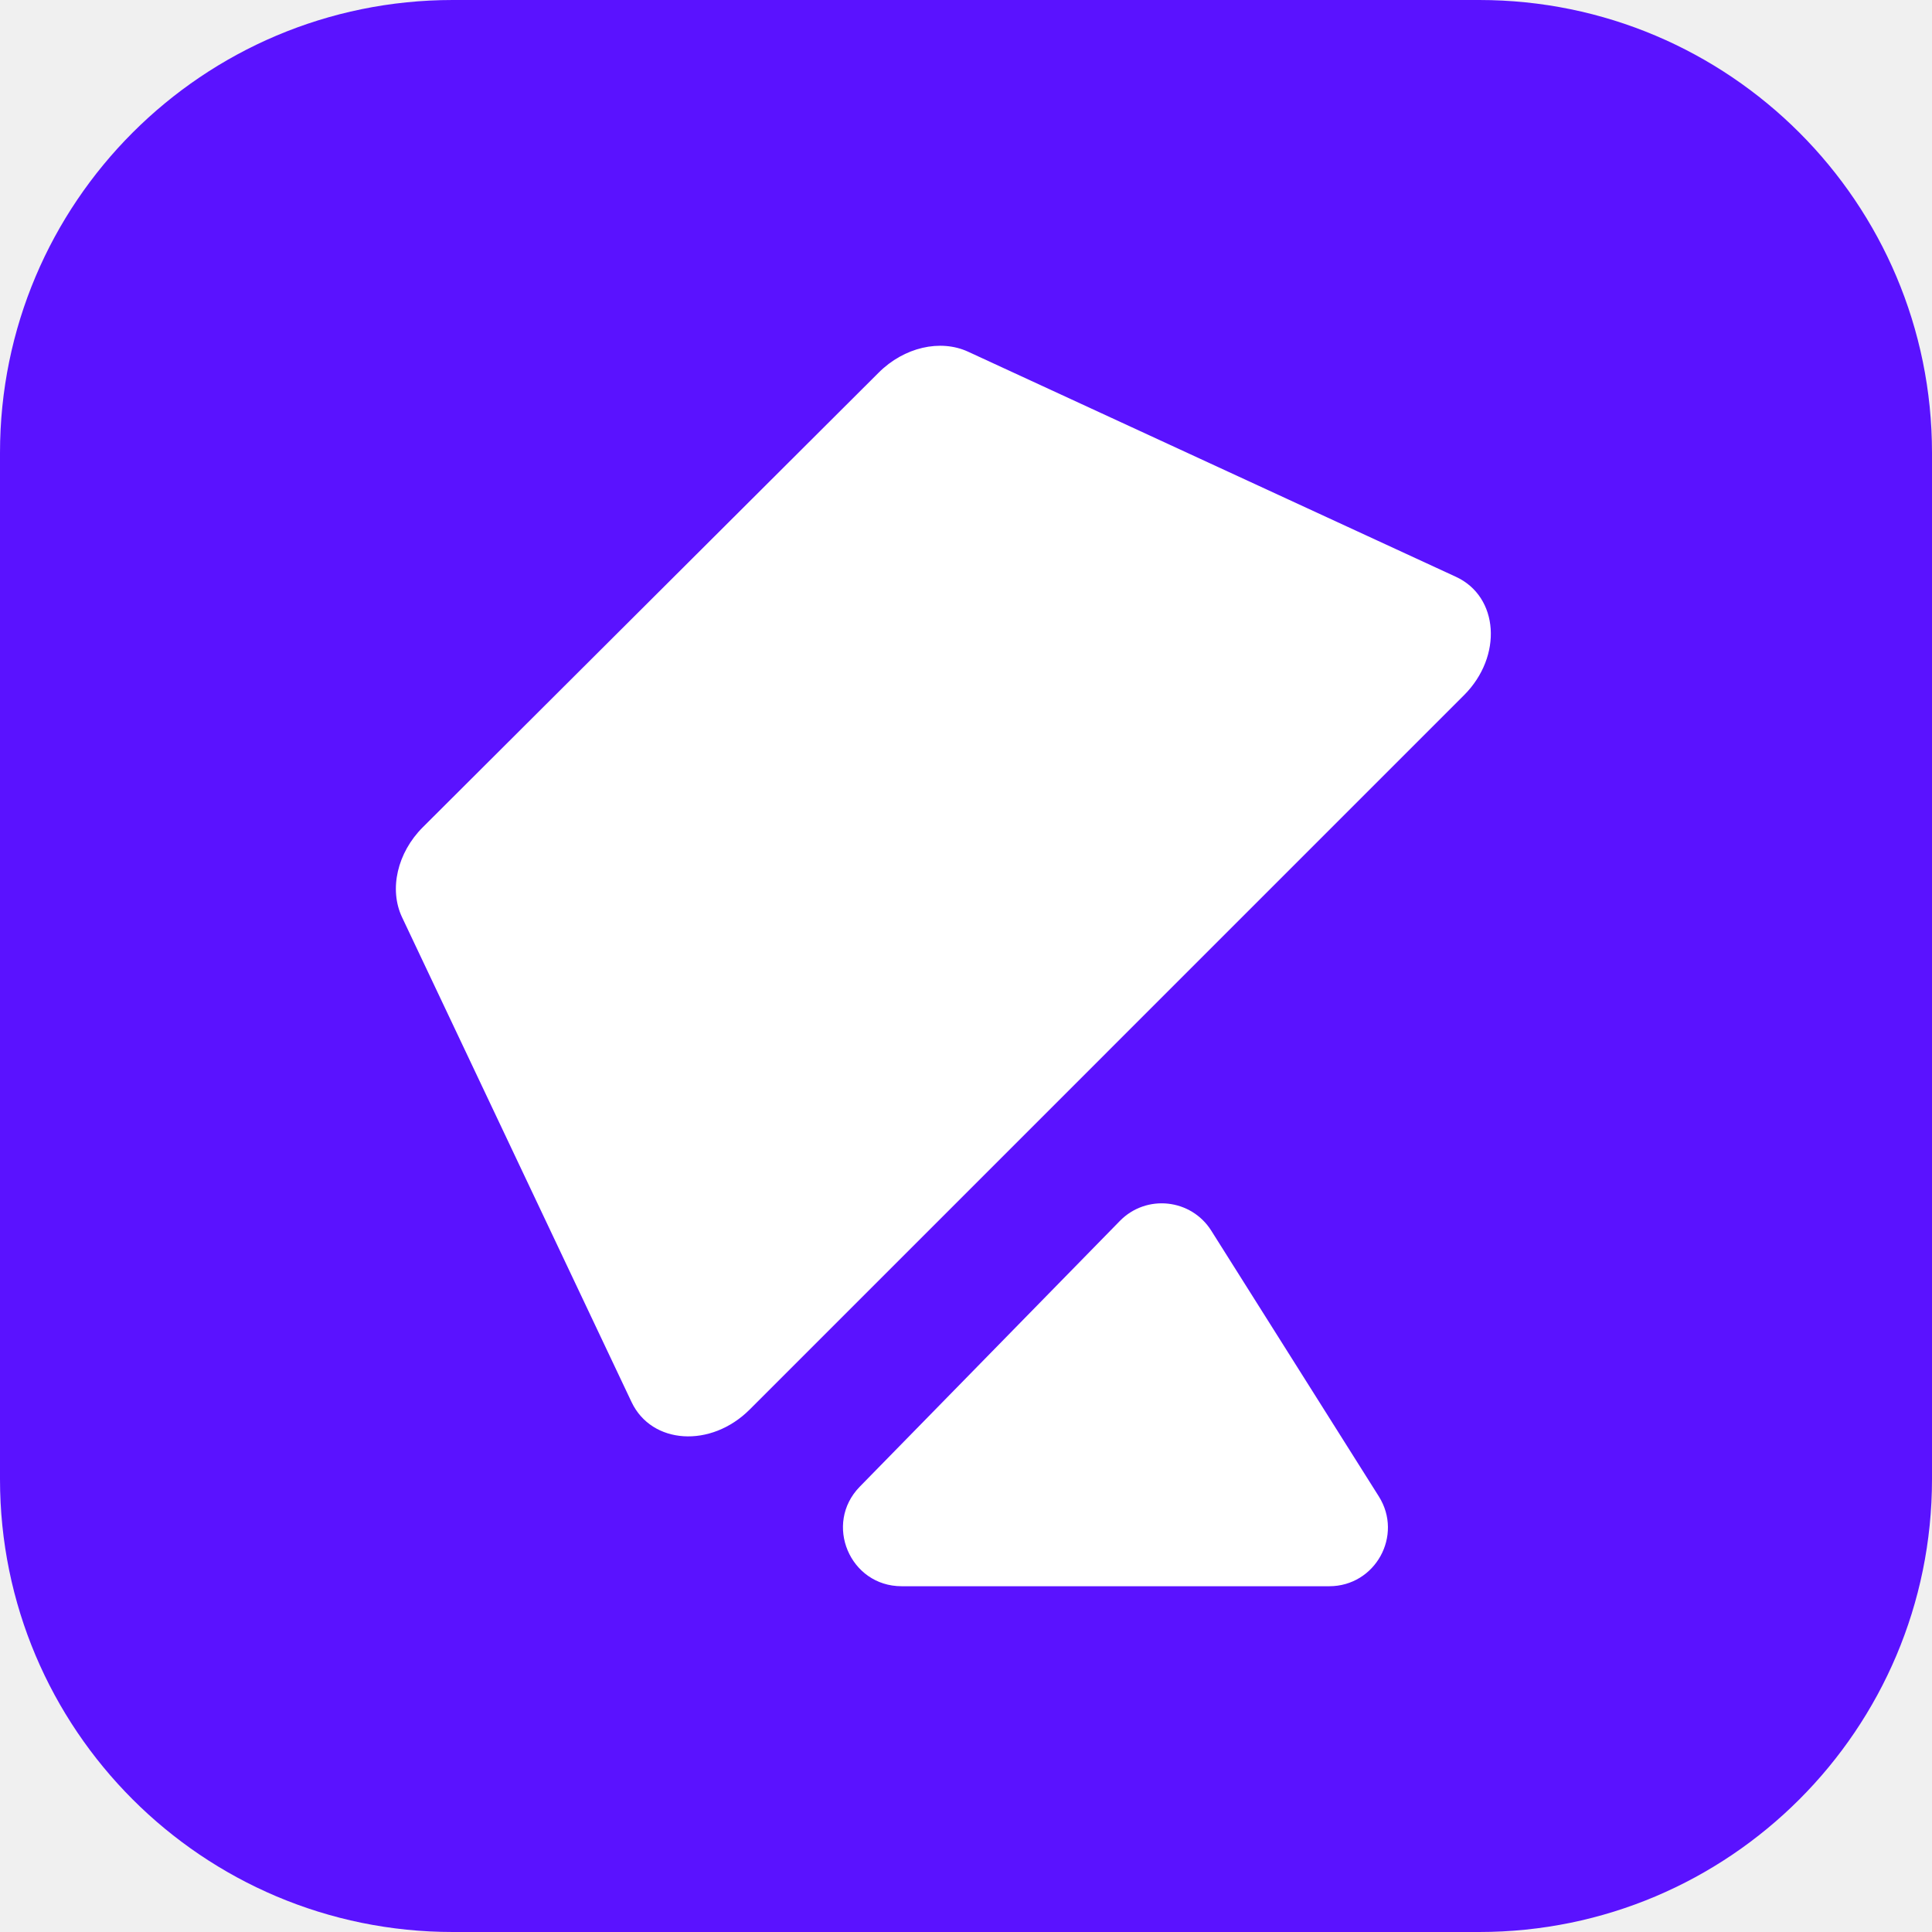
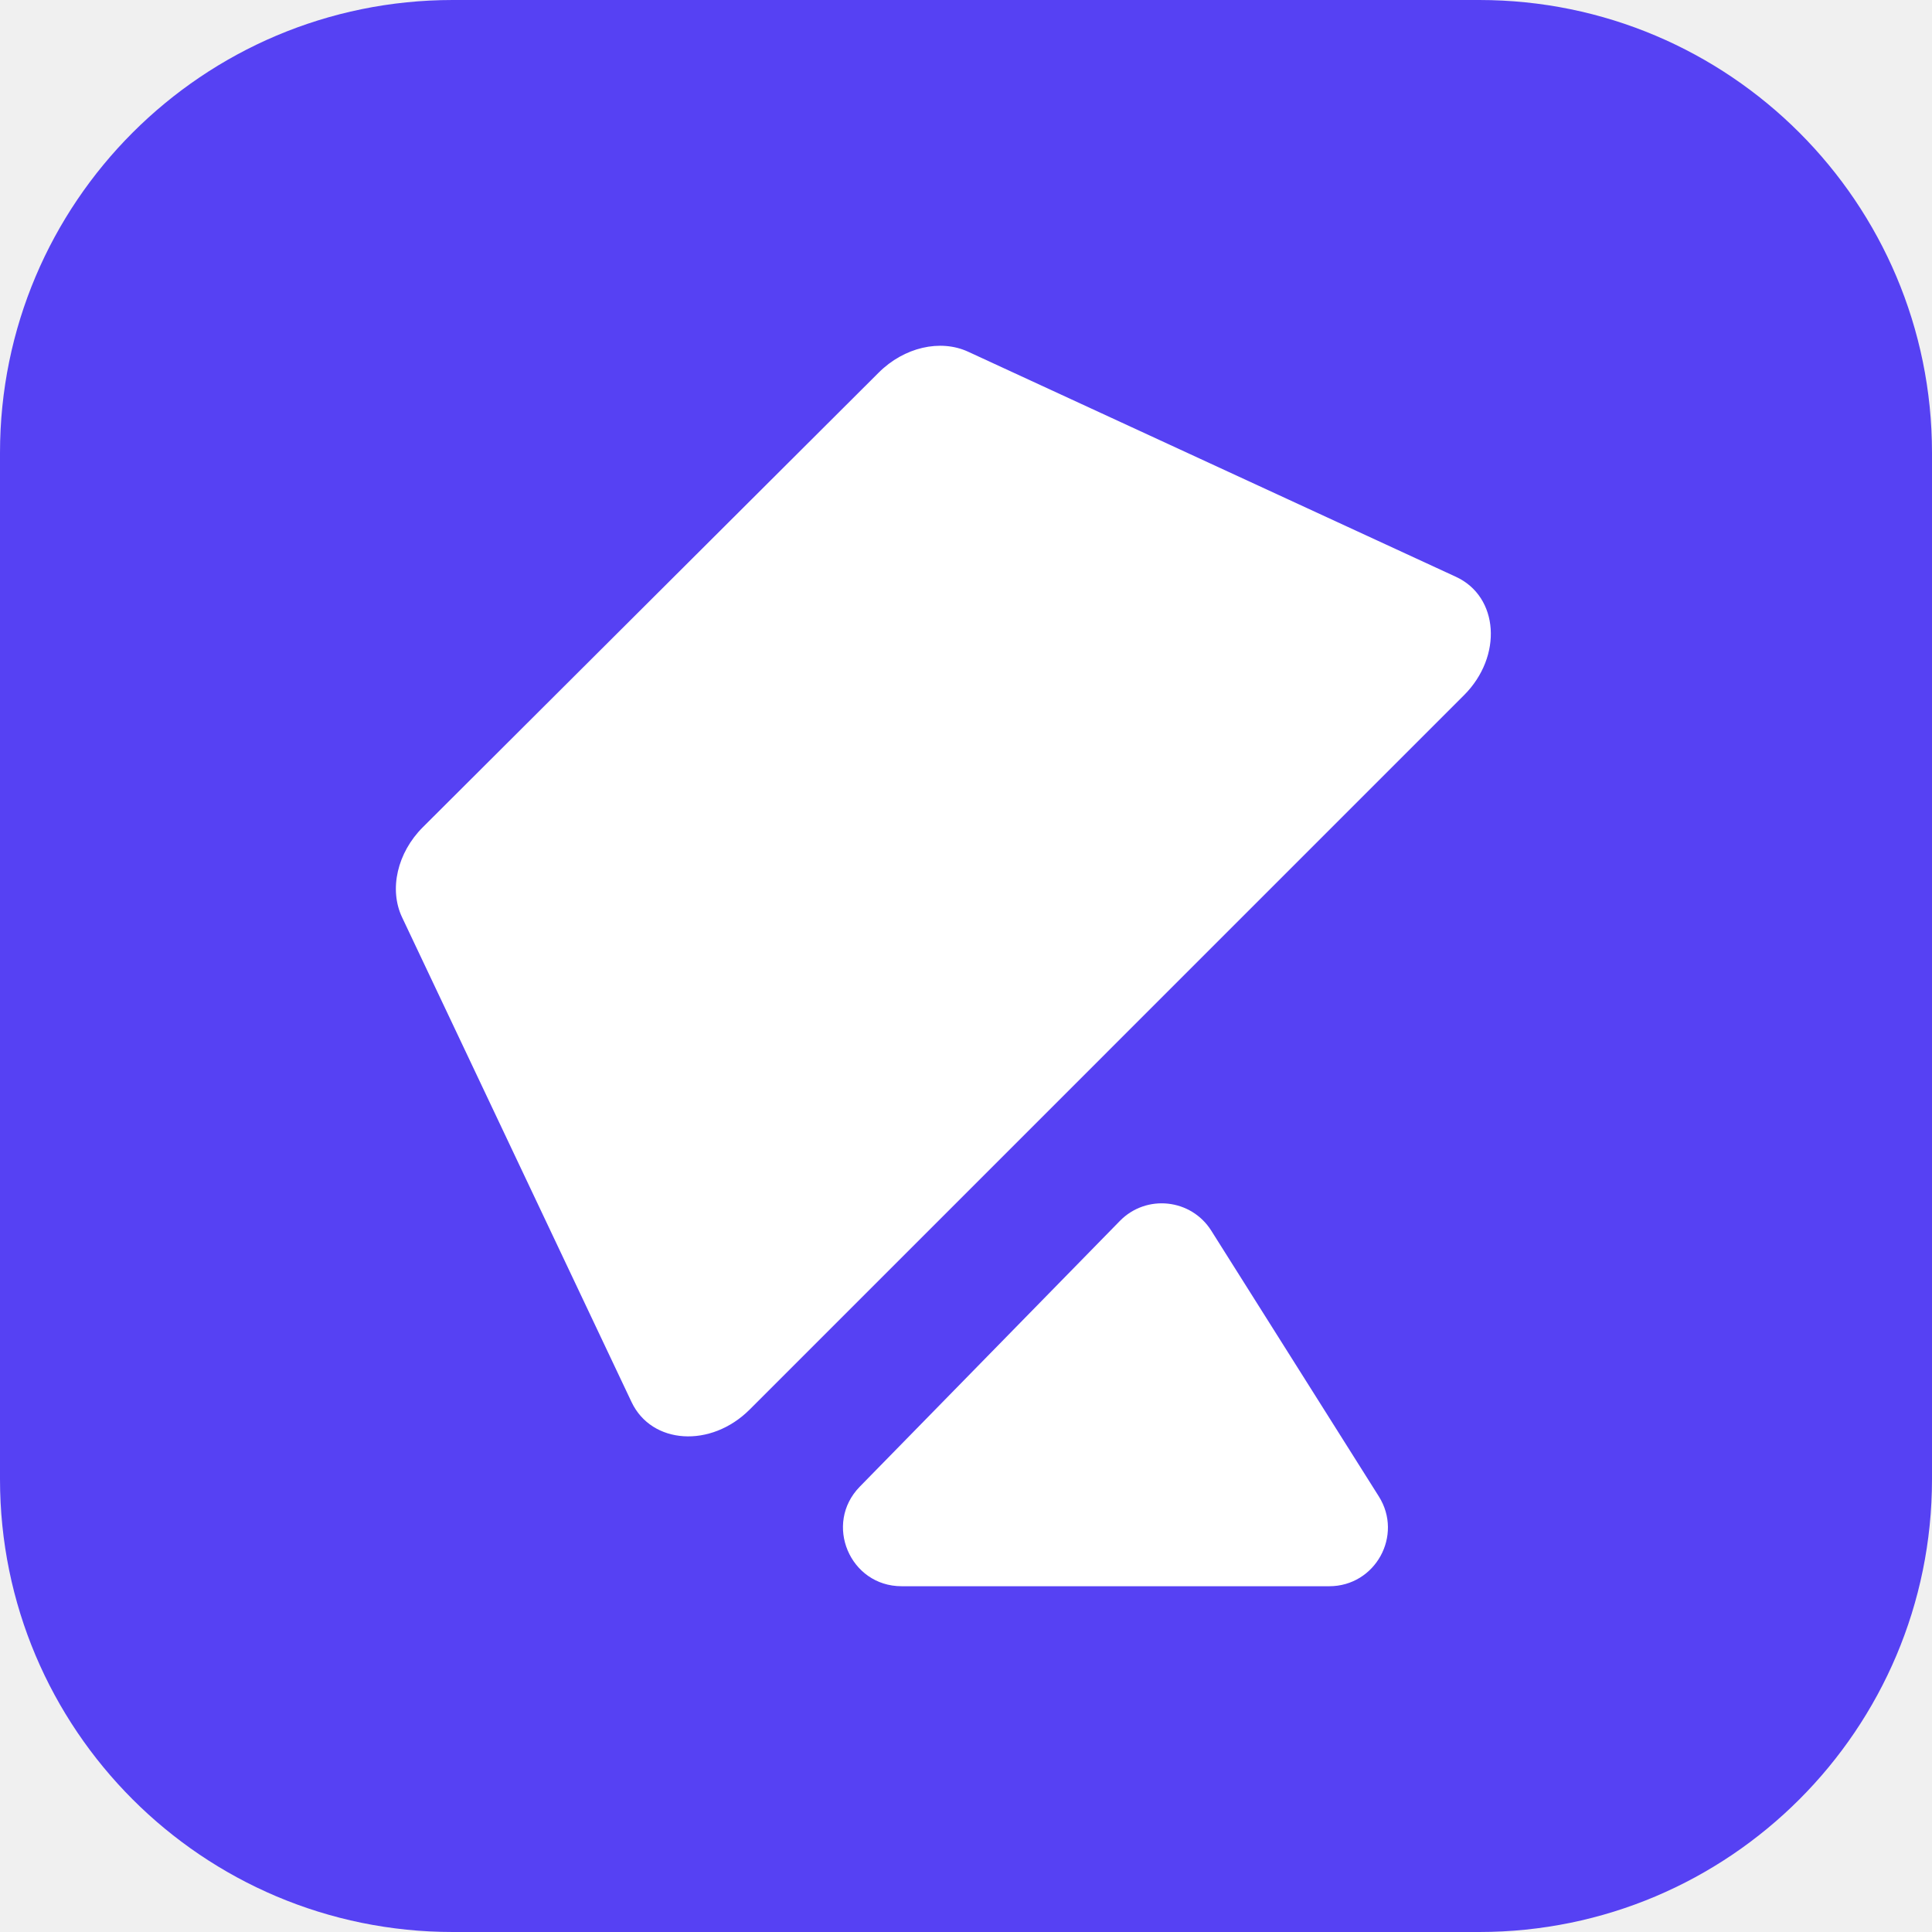
<svg xmlns="http://www.w3.org/2000/svg" width="512" height="512" viewBox="0 0 512 512" fill="none">
-   <rect width="512" height="512" rx="120" fill="#5A12FF" />
+   <rect width="512" height="512" rx="120" fill="#5641F3" />
  <path d="M296.774 323.562L227.853 393.983C218.235 403.81 225.197 420.368 238.948 420.368H352.268C364.488 420.368 371.918 406.9 365.401 396.562L321.002 326.142C315.654 317.659 303.787 316.396 296.774 323.562Z" fill="white" />
  <path d="M232.885 98.724C239.591 92.037 249.182 89.804 256.565 93.21L385.842 152.863C397.22 158.114 398.294 173.918 387.973 184.238L198.672 373.54C188.406 383.806 172.693 382.808 167.364 371.552L106.556 243.099C103.046 235.684 105.28 225.979 112.052 219.225L232.885 98.724Z" fill="white" />
</svg>
